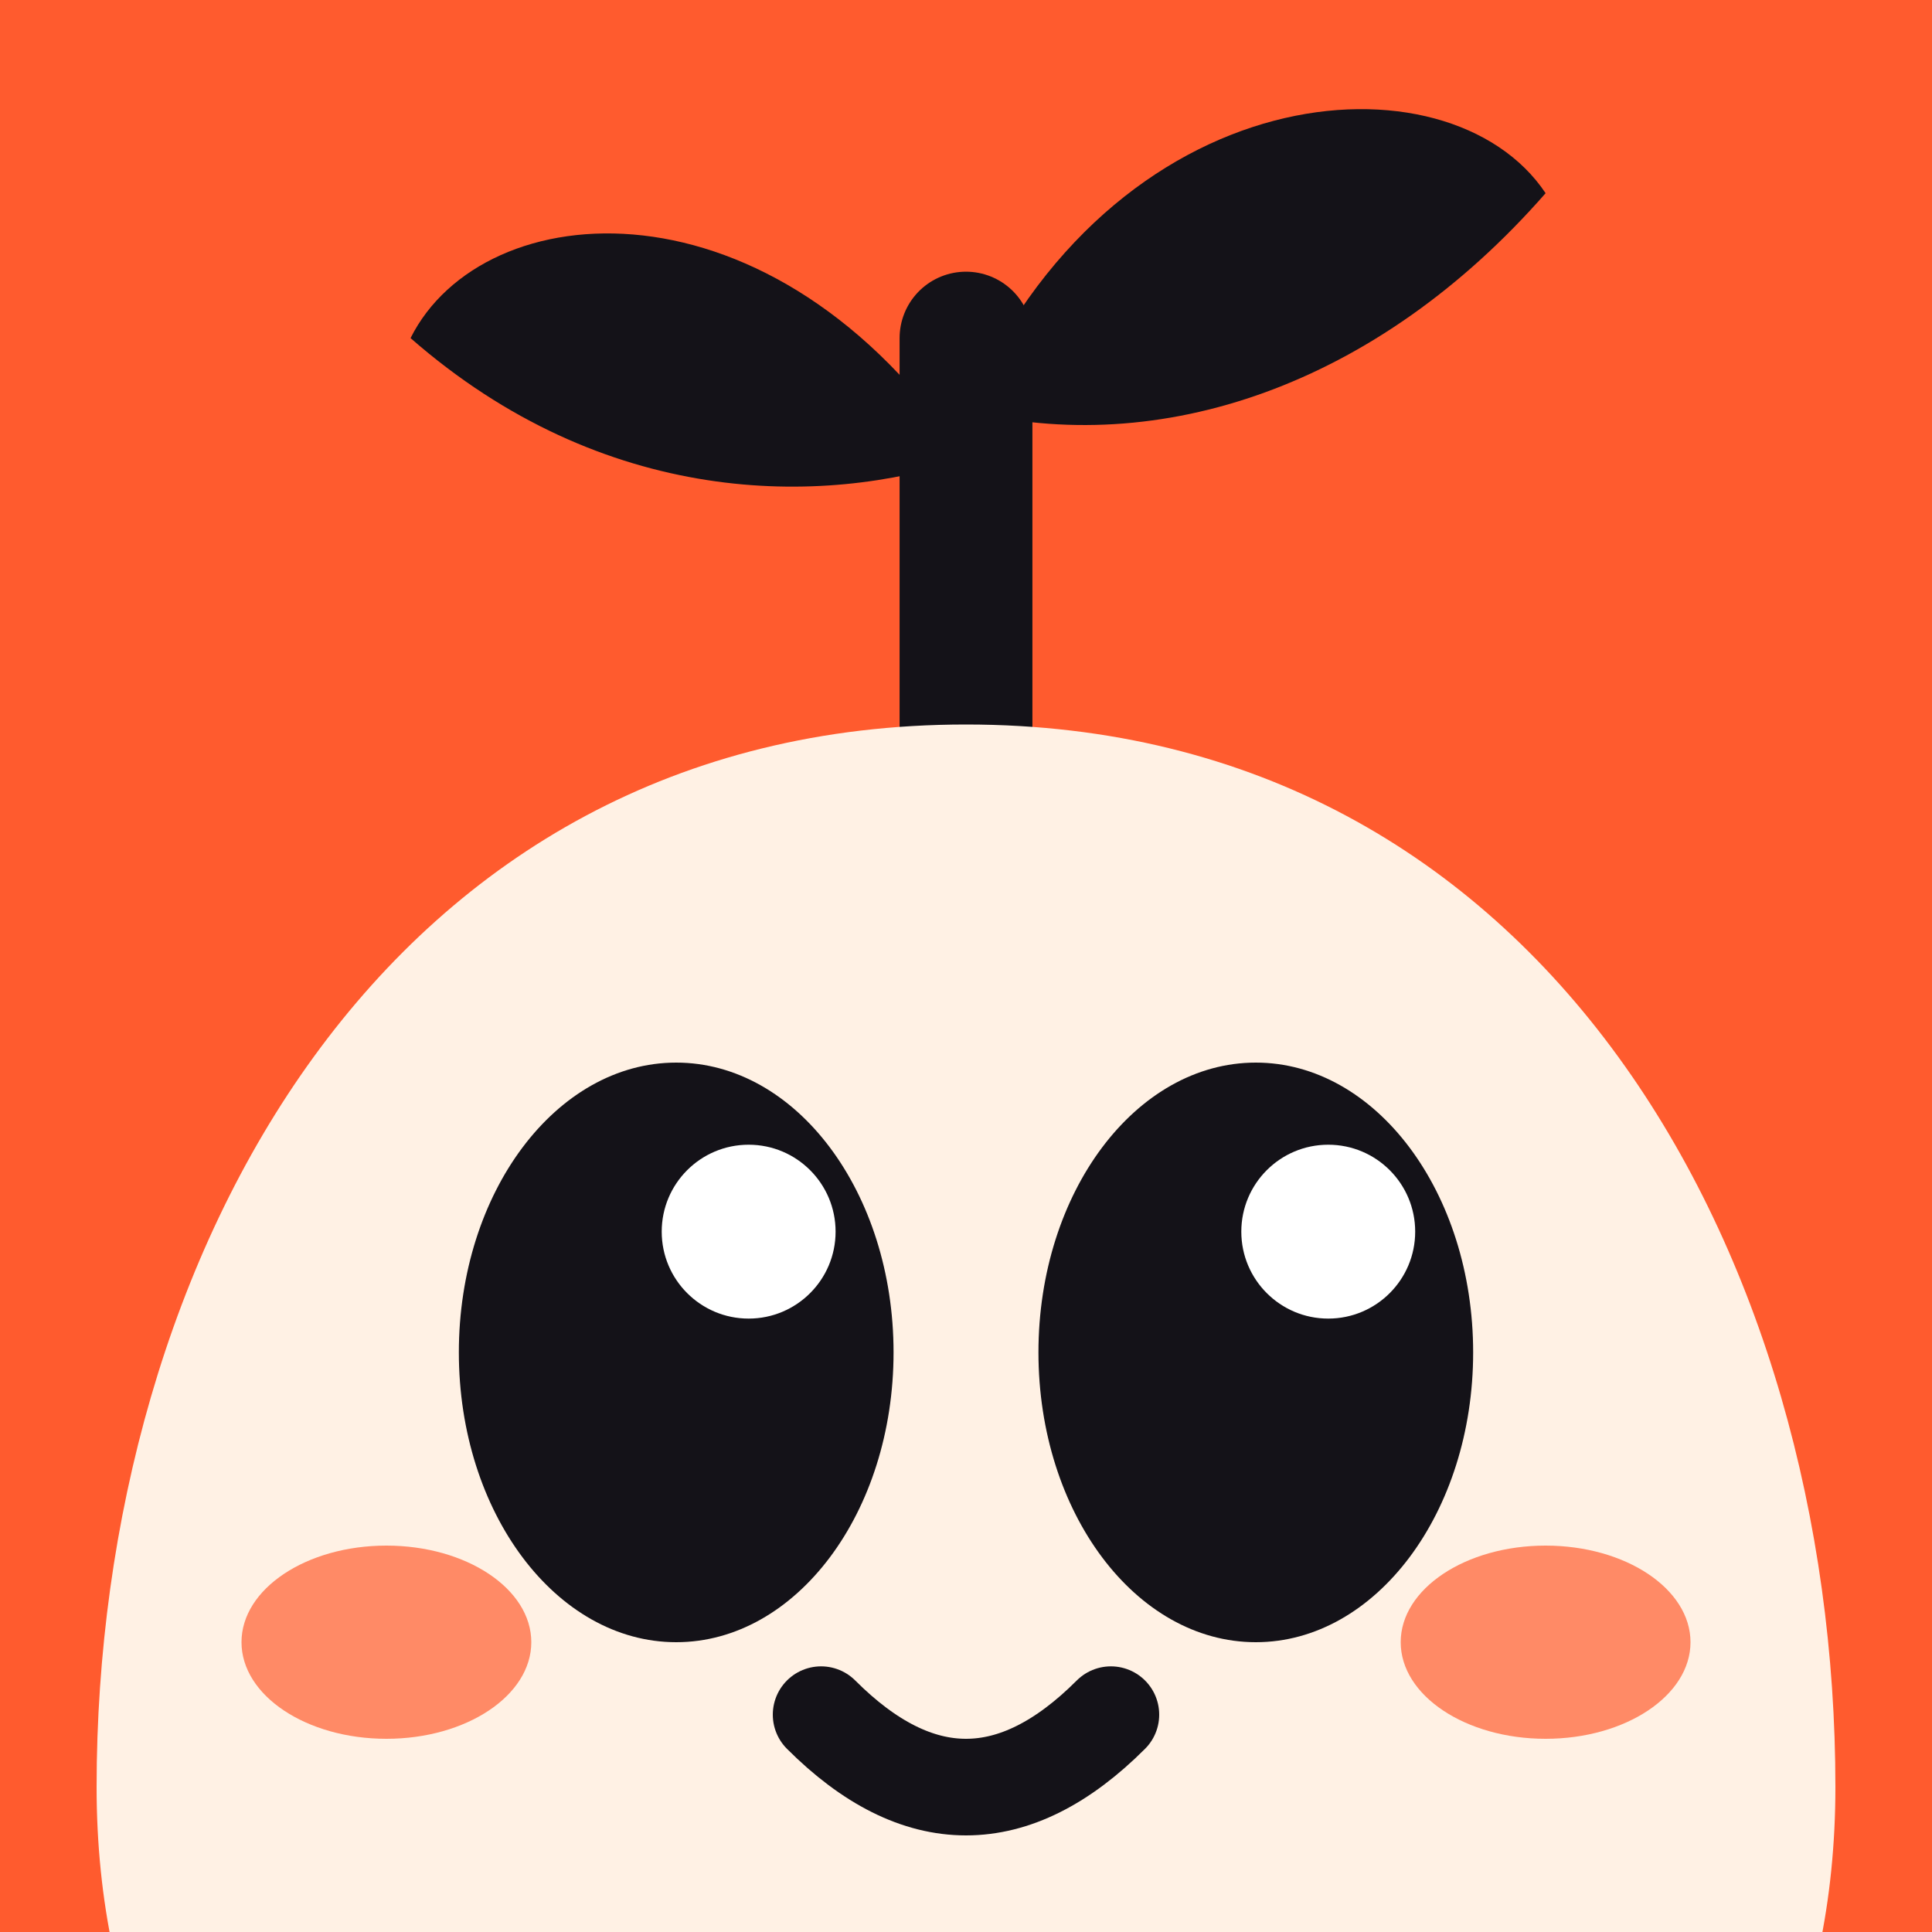
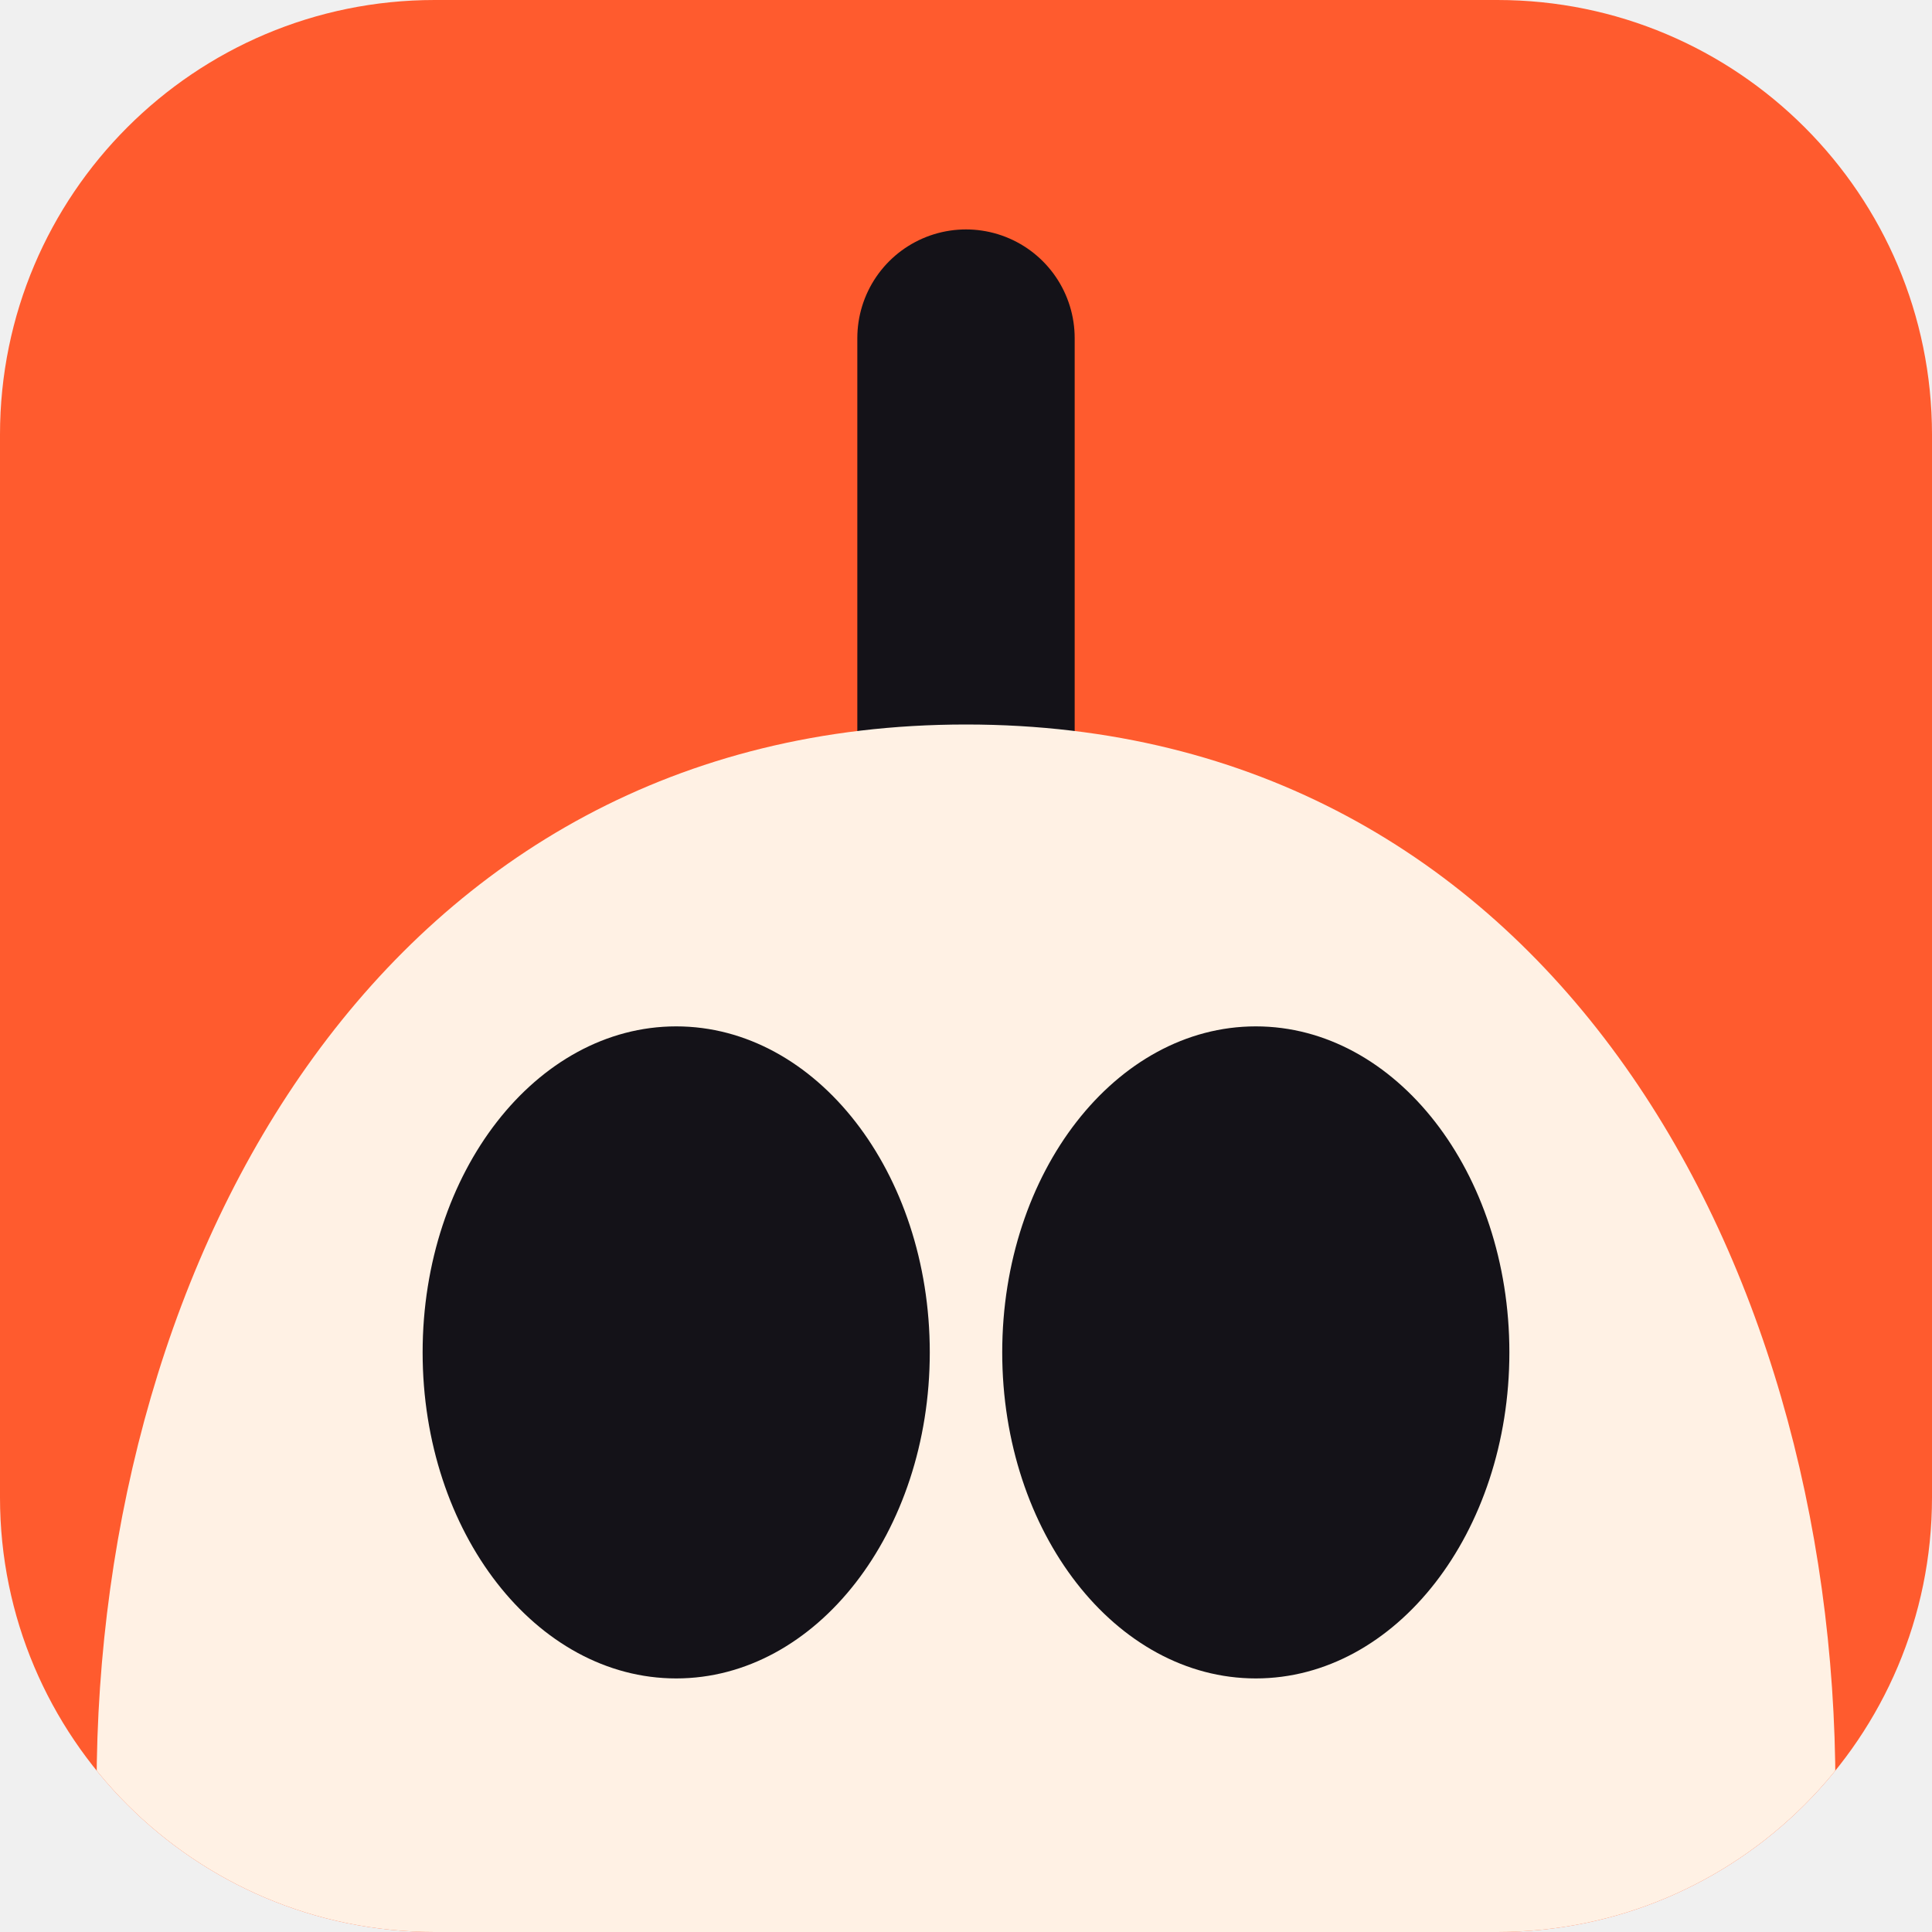
- <svg xmlns="http://www.w3.org/2000/svg" viewBox="20 0 80 80" width="64" height="64">
-   <rect x="20" y="0" width="80" height="80" fill="#FF5B2E" />
-   <path d="M60 32 V14" stroke="#141218" stroke-width="5.5" stroke-linecap="round" />
-   <path d="M60 19 C52 7 40 8 37 14 C45 21 54 21 60 19Z" fill="#141218" />
-   <path d="M60 17 C66 3 80 2 84 8 C77 16 68 19 60 17Z" fill="#141218" />
-   <path d="M60 30 C84 30 96 52 96 74 C96 93 81 104 60 104 C39 104 24 93 24 74 C24 52 36 30 60 30Z" fill="#FFF1E4" />
-   <ellipse cx="48" cy="56" rx="9" ry="12" fill="#141218" />
-   <ellipse cx="72" cy="56" rx="9" ry="12" fill="#141218" />
-   <circle cx="51" cy="51" r="3.6" fill="#fff" />
-   <circle cx="75" cy="51" r="3.6" fill="#fff" />
-   <ellipse cx="36" cy="68" rx="6" ry="4" fill="#FF8A66" />
-   <ellipse cx="84" cy="68" rx="6" ry="4" fill="#FF8A66" />
-   <path d="M54 71 Q60 77 66 71" stroke="#141218" stroke-width="4" fill="none" stroke-linecap="round" />
+ <svg xmlns="http://www.w3.org/2000/svg" viewBox="20 0 80 80">
+   <defs>
+     <clipPath id="c">
+       <rect x="20" y="0" width="80" height="80" rx="18" />
+     </clipPath>
+   </defs>
+   <g clip-path="url(#c)">
+     <rect x="20" y="0" width="80" height="80" fill="#FF5B2E" />
+     <g transform="translate(60 80) scale(1) translate(-60 -80)">
+       <path d="M60 32 V14" stroke="#141218" stroke-width="9" stroke-linecap="round" />
+       <path d="M60 30 C84 30 96 52 96 74 C96 93 81 104 60 104 C39 104 24 93 24 74 C24 52 36 30 60 30Z" fill="#FFF1E4" />
+       <ellipse cx="48" cy="56" rx="10.5" ry="13.5" fill="#141218" />
+       <ellipse cx="72" cy="56" rx="10.5" ry="13.5" fill="#141218" />
+     </g>
+   </g>
</svg>
